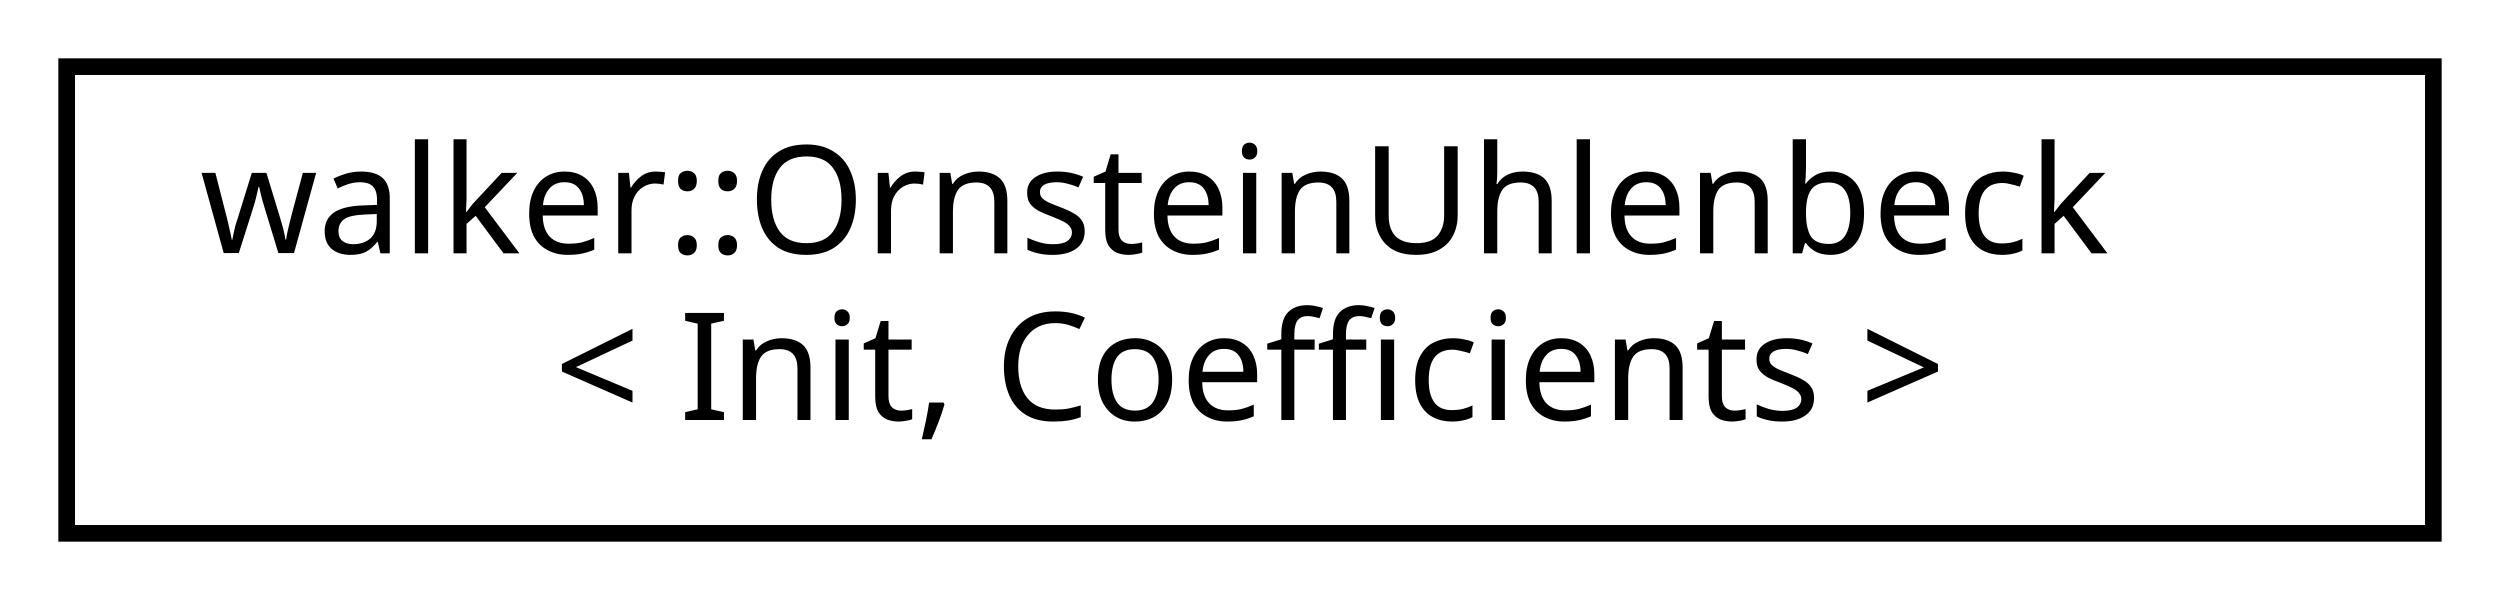
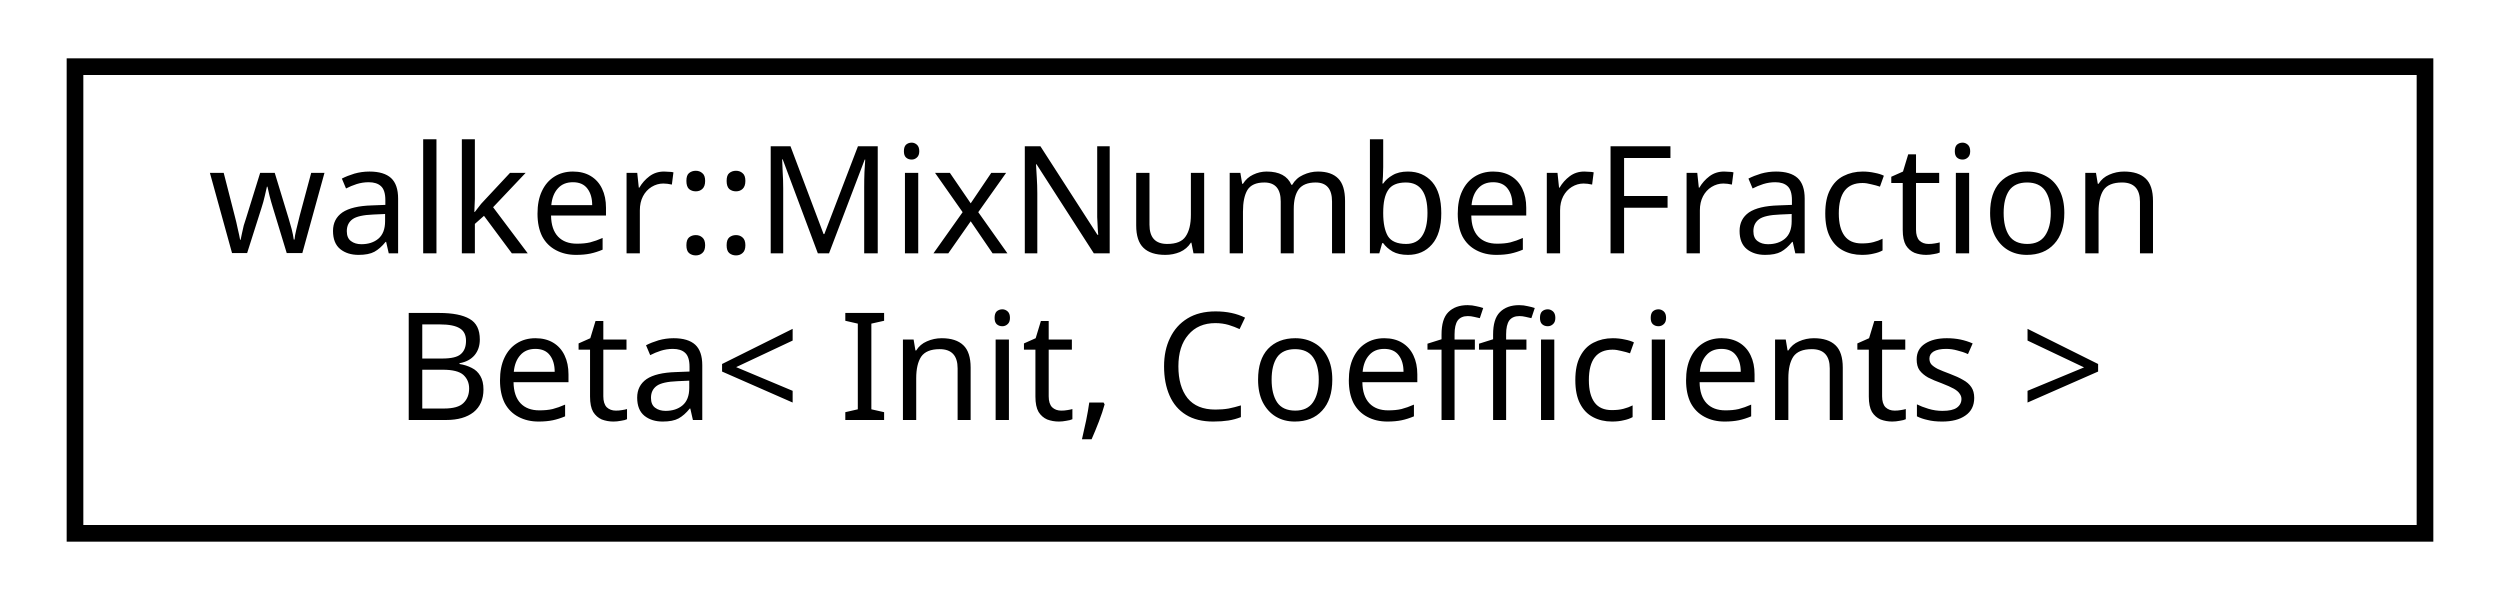
<svg xmlns="http://www.w3.org/2000/svg" xmlns:xlink="http://www.w3.org/1999/xlink" width="150pt" height="36pt" viewBox="0.00 0.00 150.00 36.00">
  <g id="graph0" class="graph" transform="scale(1 1) rotate(0) translate(4 32)">
    <g id="node1" class="node">
      <g id="a_node1">
-         <a xlink:href="classwalker_1_1_ornstein_uhlenbeck.html" target="_top" xlink:title="Ornstein-Uhlenbeck SDE used polymorphically with DiffEq. ">
-           <polygon fill="none" stroke="black" points="0,-0 0,-28 142,-28 142,-0 0,-0" />
-           <text text-anchor="start" x="8" y="-16.8" font-family="sans-serif" font-size="9.00">walker::OrnsteinUhlenbeck</text>
-           <text text-anchor="middle" x="71" y="-6.8" font-family="sans-serif" font-size="9.00">&lt; Init, Coefficients &gt;</text>
+         <a xlink:href="classwalker_1_1_mix_number_fraction_beta.html" target="_top" xlink:title="MixNumberFractionBeta SDE used polymorphically with DiffEq. ">
+           <polygon fill="none" stroke="black" points="0.5,-0 0.5,-28 141.5,-28 141.5,-0 0.5,-0" />
+           <text text-anchor="start" x="8.5" y="-16.8" font-family="sans-serif" font-size="9.00">walker::MixNumberFraction</text>
+           <text text-anchor="middle" x="71" y="-6.8" font-family="sans-serif" font-size="9.00">Beta&lt; Init, Coefficients &gt;</text>
        </a>
      </g>
    </g>
  </g>
</svg>
